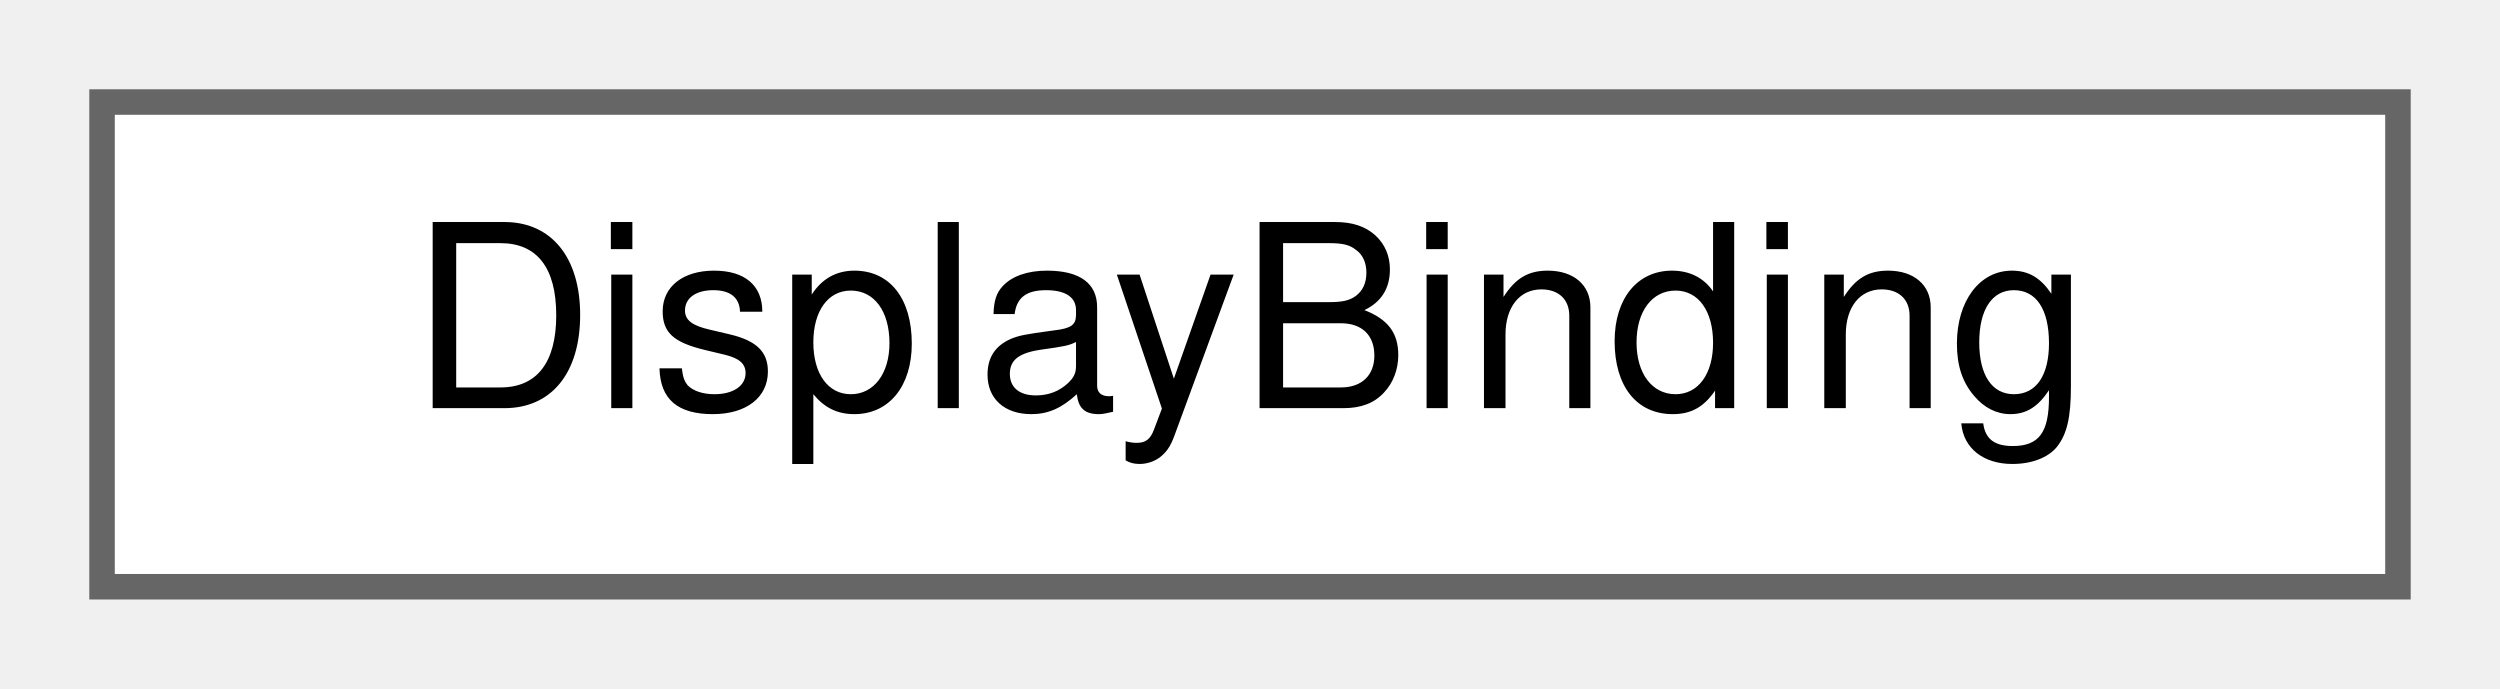
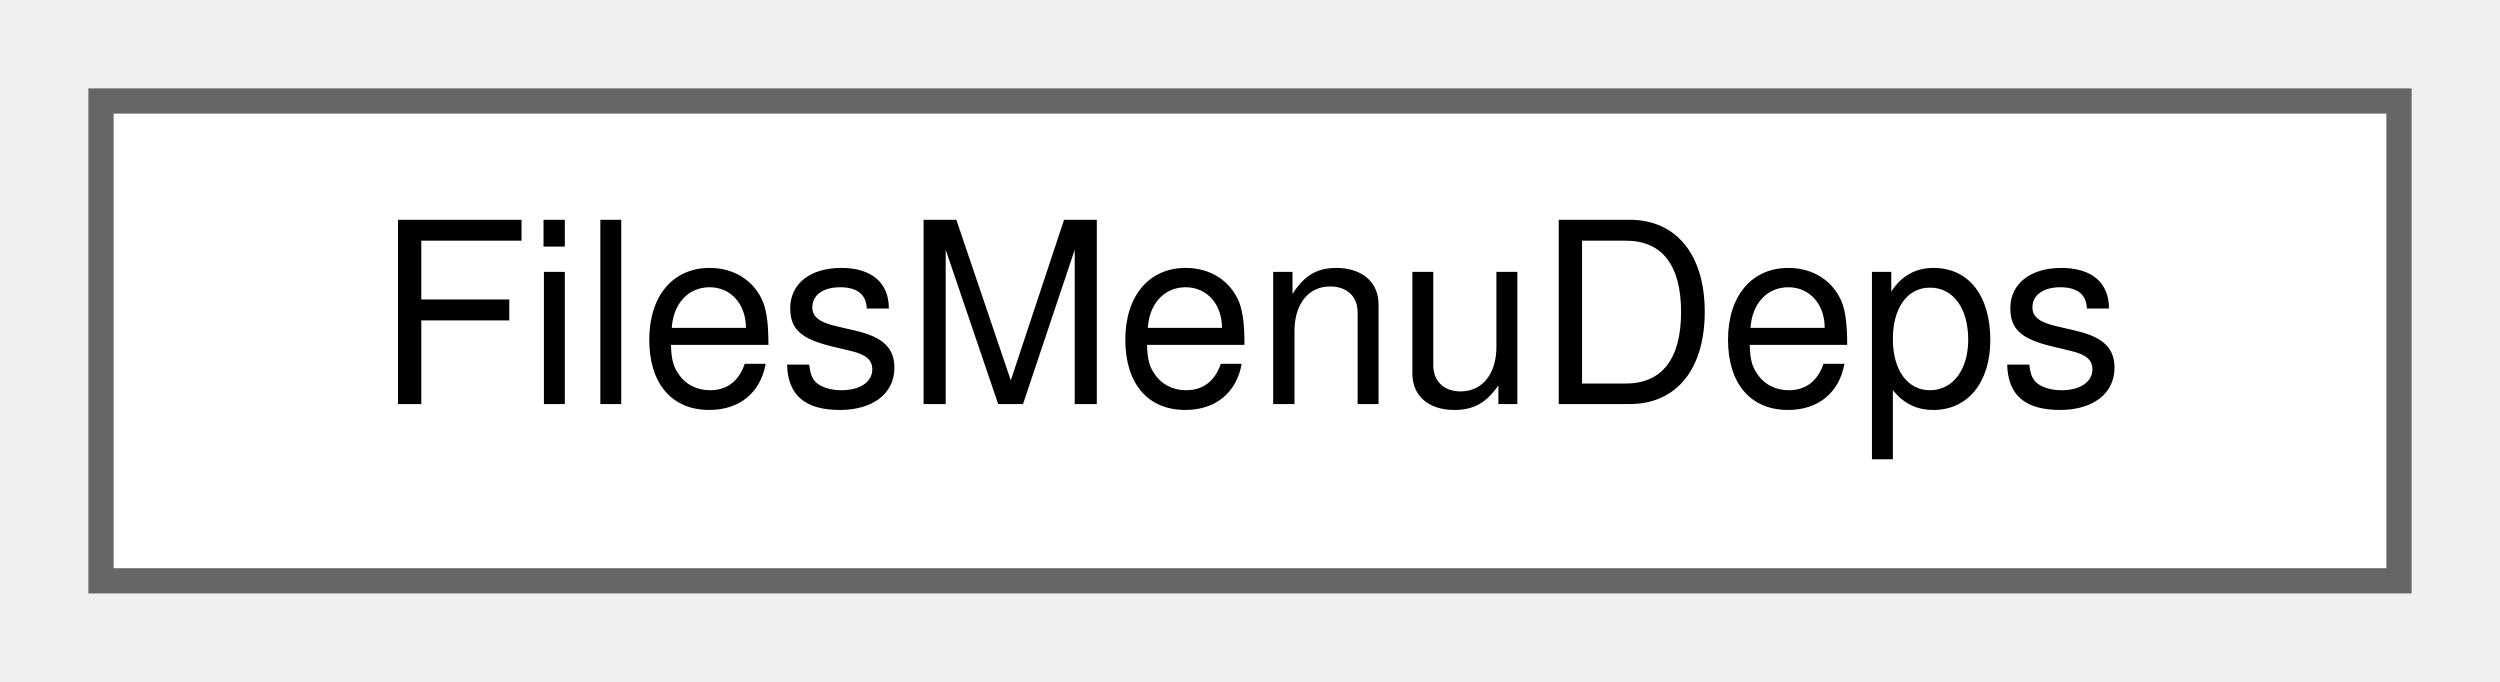
- <svg xmlns="http://www.w3.org/2000/svg" xmlns:xlink="http://www.w3.org/1999/xlink" width="98pt" height="27pt" viewBox="0.00 0.00 98.00 27.00">
+ <svg xmlns="http://www.w3.org/2000/svg" xmlns:xlink="http://www.w3.org/1999/xlink" width="99pt" height="27pt" viewBox="0.00 0.00 99.00 27.00">
  <g id="graph0" class="graph" transform="scale(1 1) rotate(0) translate(4 23)">
    <g id="Node000000" class="node">
      <g id="a_Node000000">
-         <a xlink:href="structDisplayBinding.html" target="_top" xlink:title=" ">
-           <polygon fill="white" stroke="#666666" points="90,-19 0,-19 0,0 90,0 90,-19" />
-           <text text-anchor="middle" x="45" y="-7" font-family="Helvetica,sans-Serif" font-size="10.00">DisplayBinding</text>
+         <a xlink:href="structFilesMenuDeps.html" target="_top" xlink:title=" ">
+           <polygon fill="white" stroke="#666666" points="91,-19 0,-19 0,0 91,0 91,-19" />
+           <text text-anchor="middle" x="45.5" y="-7" font-family="Helvetica,sans-Serif" font-size="10.00">FilesMenuDeps</text>
        </a>
      </g>
    </g>
  </g>
</svg>
